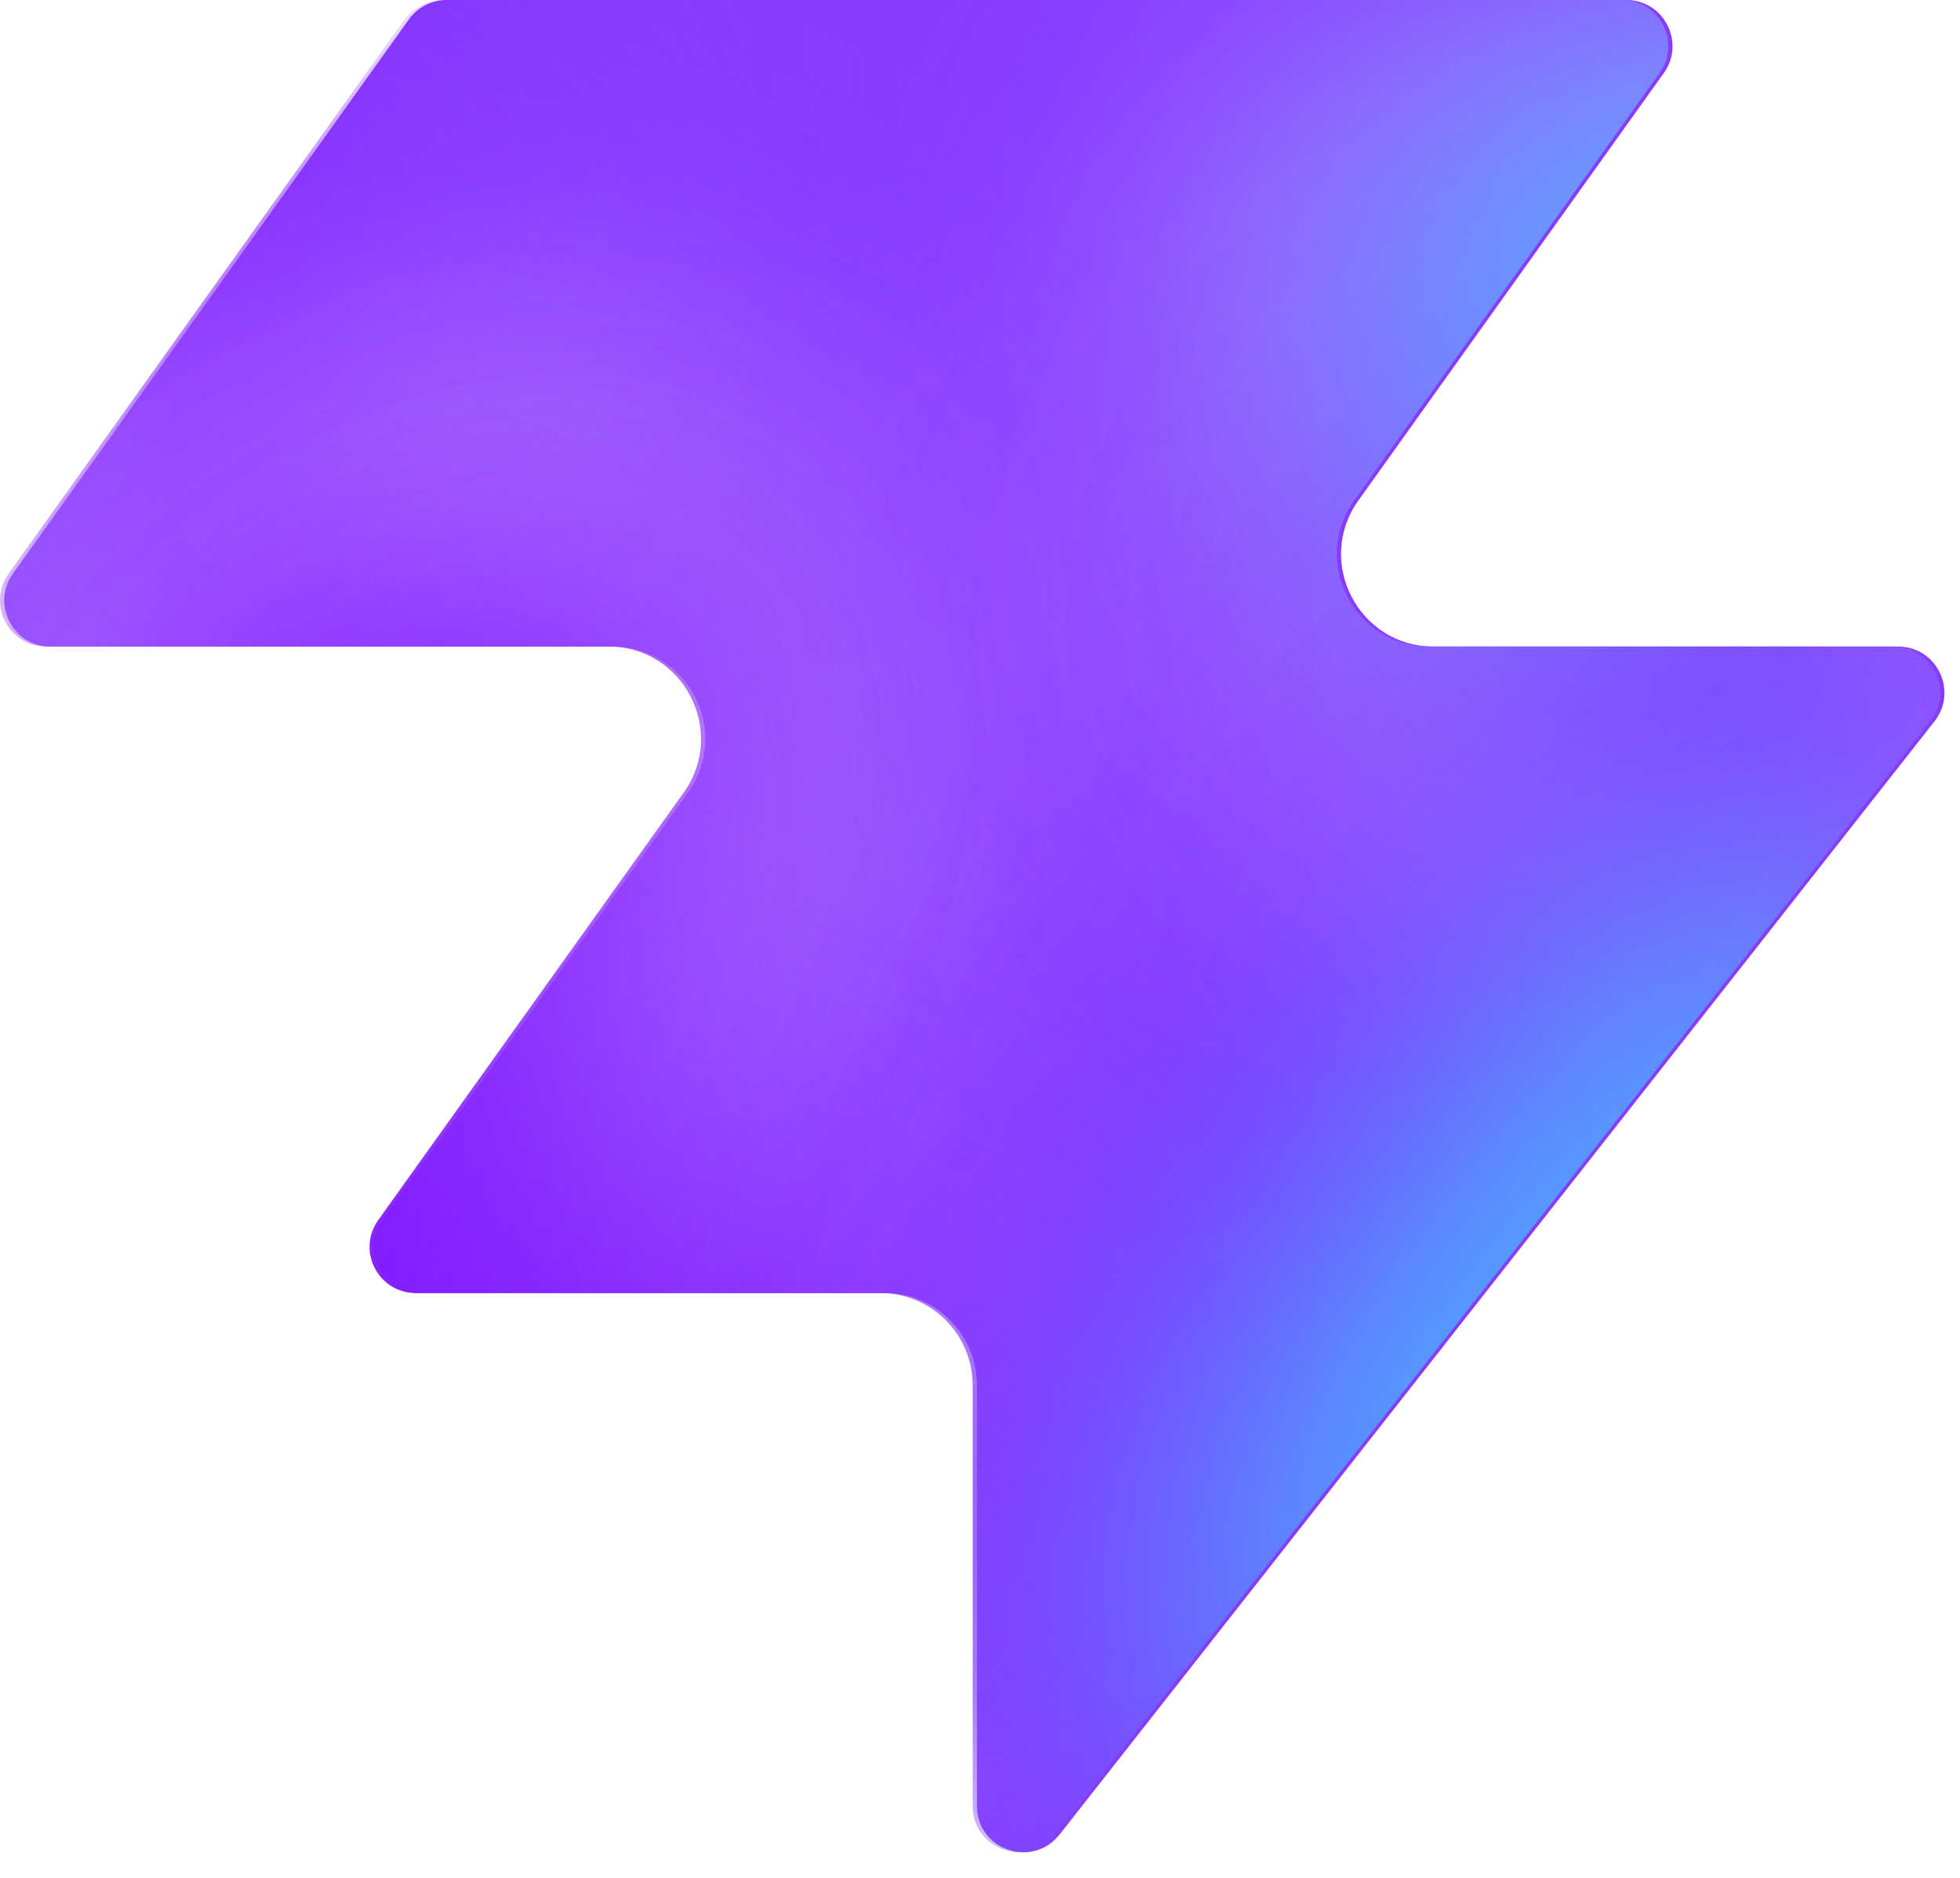
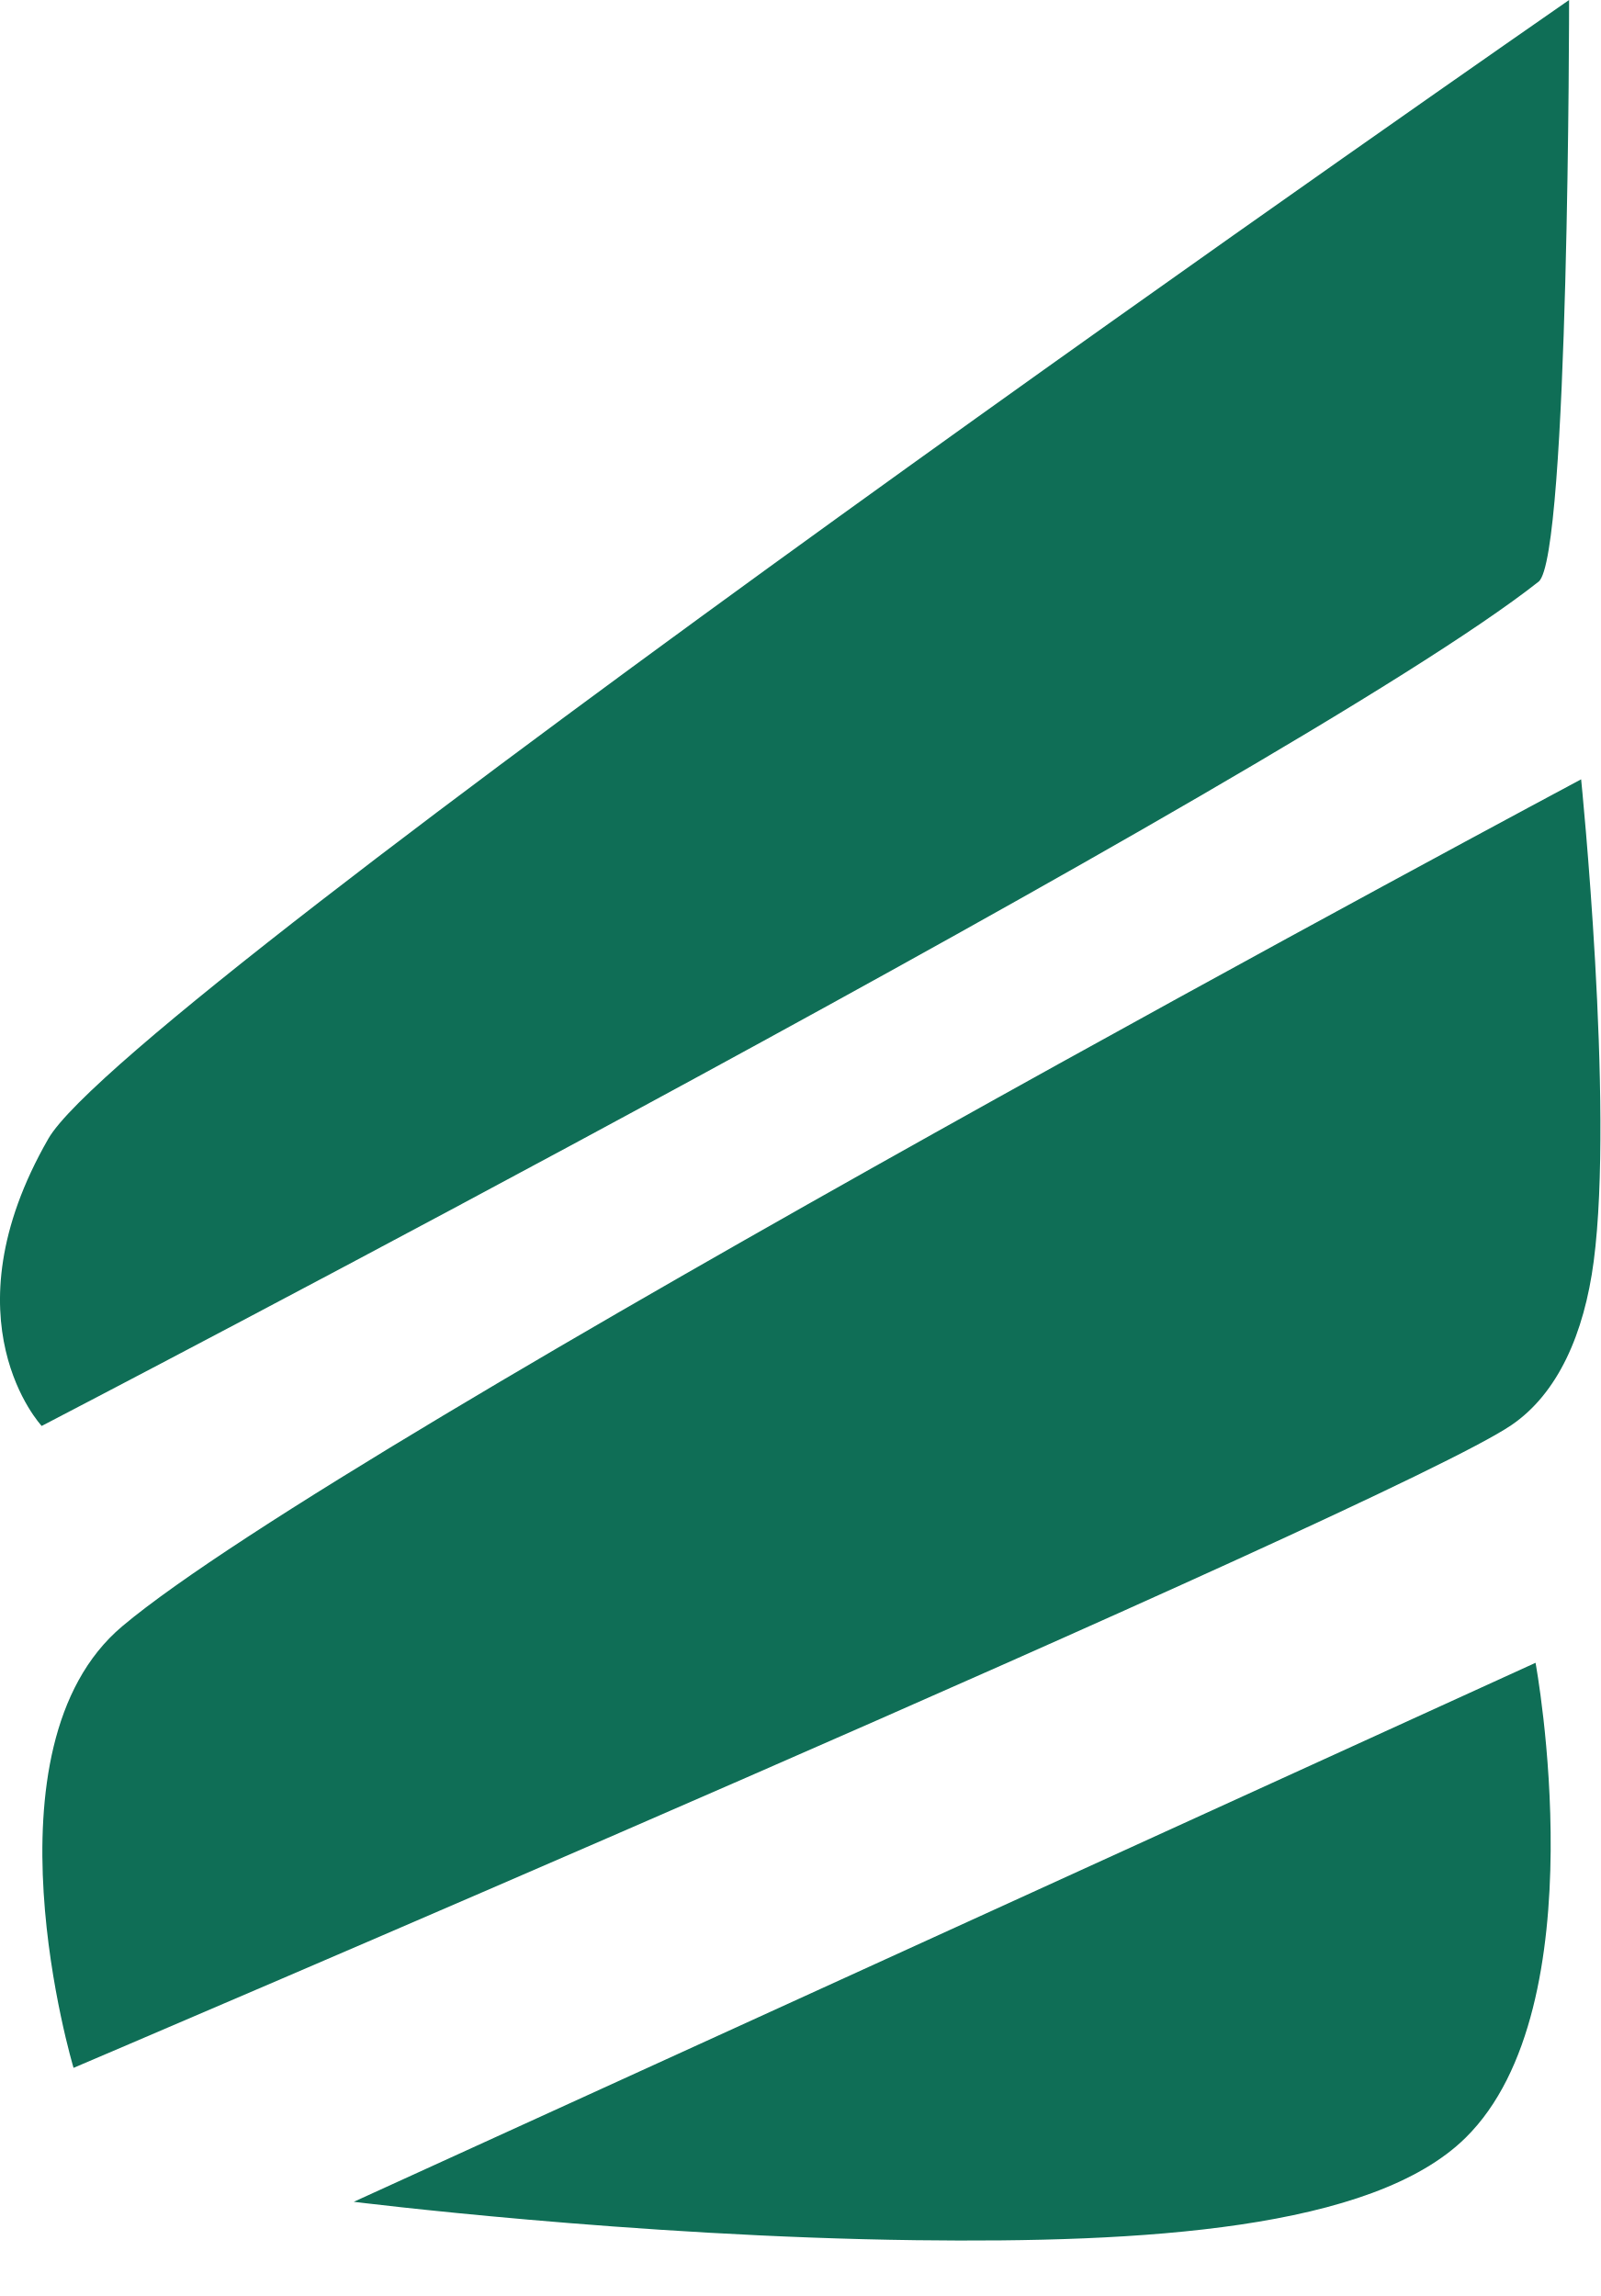
- <svg xmlns="http://www.w3.org/2000/svg" width="48" height="46" fill="none" viewBox="0 0 48 46">
-   <path fill="#863bff" d="M25.946 44.938c-.664.845-2.021.375-2.021-.698V33.937a2.26 2.26 0 0 0-2.262-2.262H10.287c-.92 0-1.456-1.04-.92-1.788l7.48-10.471c1.07-1.497 0-3.578-1.842-3.578H1.237c-.92 0-1.456-1.04-.92-1.788L10.013.474c.214-.297.556-.474.92-.474h28.894c.92 0 1.456 1.04.92 1.788l-7.48 10.471c-1.07 1.498 0 3.579 1.842 3.579h11.377c.943 0 1.473 1.088.89 1.83L25.947 44.94z" style="fill:#863bff;fill:color(display-p3 .525 .23 1);fill-opacity:1" />
-   <mask id="a" width="48" height="46" x="0" y="0" maskUnits="userSpaceOnUse" style="mask-type:alpha">
-     <path fill="#000" d="M25.842 44.938c-.664.844-2.021.375-2.021-.698V33.937a2.26 2.26 0 0 0-2.262-2.262H10.183c-.92 0-1.456-1.04-.92-1.788l7.48-10.471c1.07-1.498 0-3.579-1.842-3.579H1.133c-.92 0-1.456-1.04-.92-1.787L9.91.473c.214-.297.556-.474.92-.474h28.894c.92 0 1.456 1.04.92 1.788l-7.48 10.471c-1.07 1.498 0 3.578 1.842 3.578h11.377c.943 0 1.473 1.088.89 1.832L25.843 44.94z" style="fill:#000;fill-opacity:1" />
-   </mask>
-   <g mask="url(#a)">
-     <g filter="url(#b)">
-       <ellipse cx="5.508" cy="14.704" fill="#ede6ff" rx="5.508" ry="14.704" style="fill:#ede6ff;fill:color(display-p3 .927 .903 1);fill-opacity:1" transform="matrix(.00324 1 1 -.00324 -4.47 31.516)" />
-     </g>
-     <g filter="url(#c)">
-       <ellipse cx="10.399" cy="29.851" fill="#ede6ff" rx="10.399" ry="29.851" style="fill:#ede6ff;fill:color(display-p3 .927 .903 1);fill-opacity:1" transform="matrix(.00324 1 1 -.00324 -39.328 7.883)" />
-     </g>
-     <g filter="url(#d)">
-       <ellipse cx="5.508" cy="30.487" fill="#7e14ff" rx="5.508" ry="30.487" style="fill:#7e14ff;fill:color(display-p3 .492 .077 1);fill-opacity:1" transform="rotate(89.814 -25.913 -14.639)scale(1 -1)" />
-     </g>
-     <g filter="url(#e)">
-       <ellipse cx="5.508" cy="30.599" fill="#7e14ff" rx="5.508" ry="30.599" style="fill:#7e14ff;fill:color(display-p3 .492 .077 1);fill-opacity:1" transform="rotate(89.814 -32.644 -3.334)scale(1 -1)" />
-     </g>
-     <g filter="url(#f)">
-       <ellipse cx="5.508" cy="30.599" fill="#7e14ff" rx="5.508" ry="30.599" style="fill:#7e14ff;fill:color(display-p3 .492 .077 1);fill-opacity:1" transform="matrix(.00324 1 1 -.00324 -34.34 30.47)" />
-     </g>
-     <g filter="url(#g)">
-       <ellipse cx="14.072" cy="22.078" fill="#ede6ff" rx="14.072" ry="22.078" style="fill:#ede6ff;fill:color(display-p3 .927 .903 1);fill-opacity:1" transform="rotate(93.35 24.506 48.493)scale(-1 1)" />
-     </g>
-     <g filter="url(#h)">
-       <ellipse cx="3.47" cy="21.501" fill="#7e14ff" rx="3.47" ry="21.501" style="fill:#7e14ff;fill:color(display-p3 .492 .077 1);fill-opacity:1" transform="rotate(89.009 28.708 47.59)scale(-1 1)" />
-     </g>
-     <g filter="url(#i)">
-       <ellipse cx="3.47" cy="21.501" fill="#7e14ff" rx="3.47" ry="21.501" style="fill:#7e14ff;fill:color(display-p3 .492 .077 1);fill-opacity:1" transform="rotate(89.009 28.708 47.59)scale(-1 1)" />
-     </g>
-     <g filter="url(#j)">
-       <ellipse cx=".387" cy="8.972" fill="#7e14ff" rx="4.407" ry="29.108" style="fill:#7e14ff;fill:color(display-p3 .492 .077 1);fill-opacity:1" transform="rotate(39.51 .387 8.972)" />
-     </g>
-     <g filter="url(#k)">
-       <ellipse cx="47.523" cy="-6.092" fill="#7e14ff" rx="4.407" ry="29.108" style="fill:#7e14ff;fill:color(display-p3 .492 .077 1);fill-opacity:1" transform="rotate(37.892 47.523 -6.092)" />
-     </g>
-     <g filter="url(#l)">
-       <ellipse cx="41.412" cy="6.333" fill="#47bfff" rx="5.971" ry="9.665" style="fill:#47bfff;fill:color(display-p3 .28 .748 1);fill-opacity:1" transform="rotate(37.892 41.412 6.333)" />
-     </g>
-     <g filter="url(#m)">
-       <ellipse cx="-1.879" cy="38.332" fill="#7e14ff" rx="4.407" ry="29.108" style="fill:#7e14ff;fill:color(display-p3 .492 .077 1);fill-opacity:1" transform="rotate(37.892 -1.88 38.332)" />
-     </g>
-     <g filter="url(#n)">
-       <ellipse cx="-1.879" cy="38.332" fill="#7e14ff" rx="4.407" ry="29.108" style="fill:#7e14ff;fill:color(display-p3 .492 .077 1);fill-opacity:1" transform="rotate(37.892 -1.88 38.332)" />
-     </g>
-     <g filter="url(#o)">
-       <ellipse cx="35.651" cy="29.907" fill="#7e14ff" rx="4.407" ry="29.108" style="fill:#7e14ff;fill:color(display-p3 .492 .077 1);fill-opacity:1" transform="rotate(37.892 35.651 29.907)" />
-     </g>
-     <g filter="url(#p)">
-       <ellipse cx="38.418" cy="32.4" fill="#47bfff" rx="5.971" ry="15.297" style="fill:#47bfff;fill:color(display-p3 .28 .748 1);fill-opacity:1" transform="rotate(37.892 38.418 32.4)" />
-     </g>
-   </g>
-   <defs>
-     <filter id="b" width="60.045" height="41.654" x="-19.77" y="16.149" color-interpolation-filters="sRGB" filterUnits="userSpaceOnUse">
-       <feFlood flood-opacity="0" result="BackgroundImageFix" />
-       <feBlend in="SourceGraphic" in2="BackgroundImageFix" result="shape" />
-       <feGaussianBlur result="effect1_foregroundBlur_2002_17158" stdDeviation="7.659" />
-     </filter>
-     <filter id="c" width="90.34" height="51.437" x="-54.613" y="-7.533" color-interpolation-filters="sRGB" filterUnits="userSpaceOnUse">
-       <feFlood flood-opacity="0" result="BackgroundImageFix" />
-       <feBlend in="SourceGraphic" in2="BackgroundImageFix" result="shape" />
-       <feGaussianBlur result="effect1_foregroundBlur_2002_17158" stdDeviation="7.659" />
-     </filter>
-     <filter id="d" width="79.355" height="29.4" x="-49.64" y="2.03" color-interpolation-filters="sRGB" filterUnits="userSpaceOnUse">
-       <feFlood flood-opacity="0" result="BackgroundImageFix" />
-       <feBlend in="SourceGraphic" in2="BackgroundImageFix" result="shape" />
-       <feGaussianBlur result="effect1_foregroundBlur_2002_17158" stdDeviation="4.596" />
-     </filter>
-     <filter id="e" width="79.579" height="29.4" x="-45.045" y="20.029" color-interpolation-filters="sRGB" filterUnits="userSpaceOnUse">
-       <feFlood flood-opacity="0" result="BackgroundImageFix" />
-       <feBlend in="SourceGraphic" in2="BackgroundImageFix" result="shape" />
-       <feGaussianBlur result="effect1_foregroundBlur_2002_17158" stdDeviation="4.596" />
-     </filter>
-     <filter id="f" width="79.579" height="29.4" x="-43.513" y="21.178" color-interpolation-filters="sRGB" filterUnits="userSpaceOnUse">
-       <feFlood flood-opacity="0" result="BackgroundImageFix" />
-       <feBlend in="SourceGraphic" in2="BackgroundImageFix" result="shape" />
-       <feGaussianBlur result="effect1_foregroundBlur_2002_17158" stdDeviation="4.596" />
-     </filter>
-     <filter id="g" width="74.749" height="58.852" x="15.756" y="-17.901" color-interpolation-filters="sRGB" filterUnits="userSpaceOnUse">
-       <feFlood flood-opacity="0" result="BackgroundImageFix" />
-       <feBlend in="SourceGraphic" in2="BackgroundImageFix" result="shape" />
-       <feGaussianBlur result="effect1_foregroundBlur_2002_17158" stdDeviation="7.659" />
-     </filter>
-     <filter id="h" width="61.377" height="25.362" x="23.548" y="2.284" color-interpolation-filters="sRGB" filterUnits="userSpaceOnUse">
-       <feFlood flood-opacity="0" result="BackgroundImageFix" />
-       <feBlend in="SourceGraphic" in2="BackgroundImageFix" result="shape" />
-       <feGaussianBlur result="effect1_foregroundBlur_2002_17158" stdDeviation="4.596" />
-     </filter>
-     <filter id="i" width="61.377" height="25.362" x="23.548" y="2.284" color-interpolation-filters="sRGB" filterUnits="userSpaceOnUse">
-       <feFlood flood-opacity="0" result="BackgroundImageFix" />
-       <feBlend in="SourceGraphic" in2="BackgroundImageFix" result="shape" />
-       <feGaussianBlur result="effect1_foregroundBlur_2002_17158" stdDeviation="4.596" />
-     </filter>
-     <filter id="j" width="56.045" height="63.649" x="-27.636" y="-22.853" color-interpolation-filters="sRGB" filterUnits="userSpaceOnUse">
-       <feFlood flood-opacity="0" result="BackgroundImageFix" />
-       <feBlend in="SourceGraphic" in2="BackgroundImageFix" result="shape" />
-       <feGaussianBlur result="effect1_foregroundBlur_2002_17158" stdDeviation="4.596" />
-     </filter>
-     <filter id="k" width="54.814" height="64.646" x="20.116" y="-38.415" color-interpolation-filters="sRGB" filterUnits="userSpaceOnUse">
-       <feFlood flood-opacity="0" result="BackgroundImageFix" />
-       <feBlend in="SourceGraphic" in2="BackgroundImageFix" result="shape" />
-       <feGaussianBlur result="effect1_foregroundBlur_2002_17158" stdDeviation="4.596" />
-     </filter>
-     <filter id="l" width="33.541" height="35.313" x="24.641" y="-11.323" color-interpolation-filters="sRGB" filterUnits="userSpaceOnUse">
-       <feFlood flood-opacity="0" result="BackgroundImageFix" />
-       <feBlend in="SourceGraphic" in2="BackgroundImageFix" result="shape" />
-       <feGaussianBlur result="effect1_foregroundBlur_2002_17158" stdDeviation="4.596" />
-     </filter>
-     <filter id="m" width="54.814" height="64.646" x="-29.286" y="6.009" color-interpolation-filters="sRGB" filterUnits="userSpaceOnUse">
-       <feFlood flood-opacity="0" result="BackgroundImageFix" />
-       <feBlend in="SourceGraphic" in2="BackgroundImageFix" result="shape" />
-       <feGaussianBlur result="effect1_foregroundBlur_2002_17158" stdDeviation="4.596" />
-     </filter>
-     <filter id="n" width="54.814" height="64.646" x="-29.286" y="6.009" color-interpolation-filters="sRGB" filterUnits="userSpaceOnUse">
-       <feFlood flood-opacity="0" result="BackgroundImageFix" />
-       <feBlend in="SourceGraphic" in2="BackgroundImageFix" result="shape" />
-       <feGaussianBlur result="effect1_foregroundBlur_2002_17158" stdDeviation="4.596" />
-     </filter>
-     <filter id="o" width="54.814" height="64.646" x="8.244" y="-2.416" color-interpolation-filters="sRGB" filterUnits="userSpaceOnUse">
-       <feFlood flood-opacity="0" result="BackgroundImageFix" />
-       <feBlend in="SourceGraphic" in2="BackgroundImageFix" result="shape" />
-       <feGaussianBlur result="effect1_foregroundBlur_2002_17158" stdDeviation="4.596" />
-     </filter>
-     <filter id="p" width="39.409" height="43.623" x="18.713" y="10.588" color-interpolation-filters="sRGB" filterUnits="userSpaceOnUse">
-       <feFlood flood-opacity="0" result="BackgroundImageFix" />
-       <feBlend in="SourceGraphic" in2="BackgroundImageFix" result="shape" />
-       <feGaussianBlur result="effect1_foregroundBlur_2002_17158" stdDeviation="4.596" />
-     </filter>
-   </defs>
+ <svg xmlns="http://www.w3.org/2000/svg" width="23" height="33" viewBox="0 0 23 33" fill="none">
+   <path d="M22.722 11.201C22.722 11.201 4.935 20.697 1.757 23.374C-0.322 25.125 1.057 29.721 1.057 29.721C1.057 29.721 19.976 21.664 21.717 20.485C22.388 20.03 22.766 19.169 22.903 18.128C23.198 15.883 22.722 11.201 22.722 11.201Z" fill="#0F6E56" />
+   <path d="M22.549 0C22.549 0 1.853 14.349 0.695 16.366C-0.811 18.987 0.599 20.495 0.599 20.495C0.599 20.495 18.565 11.159 22.111 8.36C22.549 8.015 22.549 0 22.549 0Z" fill="#0F6E56" />
+   <path d="M5.084 31.646L22.067 23.899C22.067 23.899 22.982 28.837 21.06 30.727C19.717 32.049 16.41 32.239 13.167 32.198C9.082 32.147 5.084 31.646 5.084 31.646Z" fill="#0F6E56" />
</svg>
